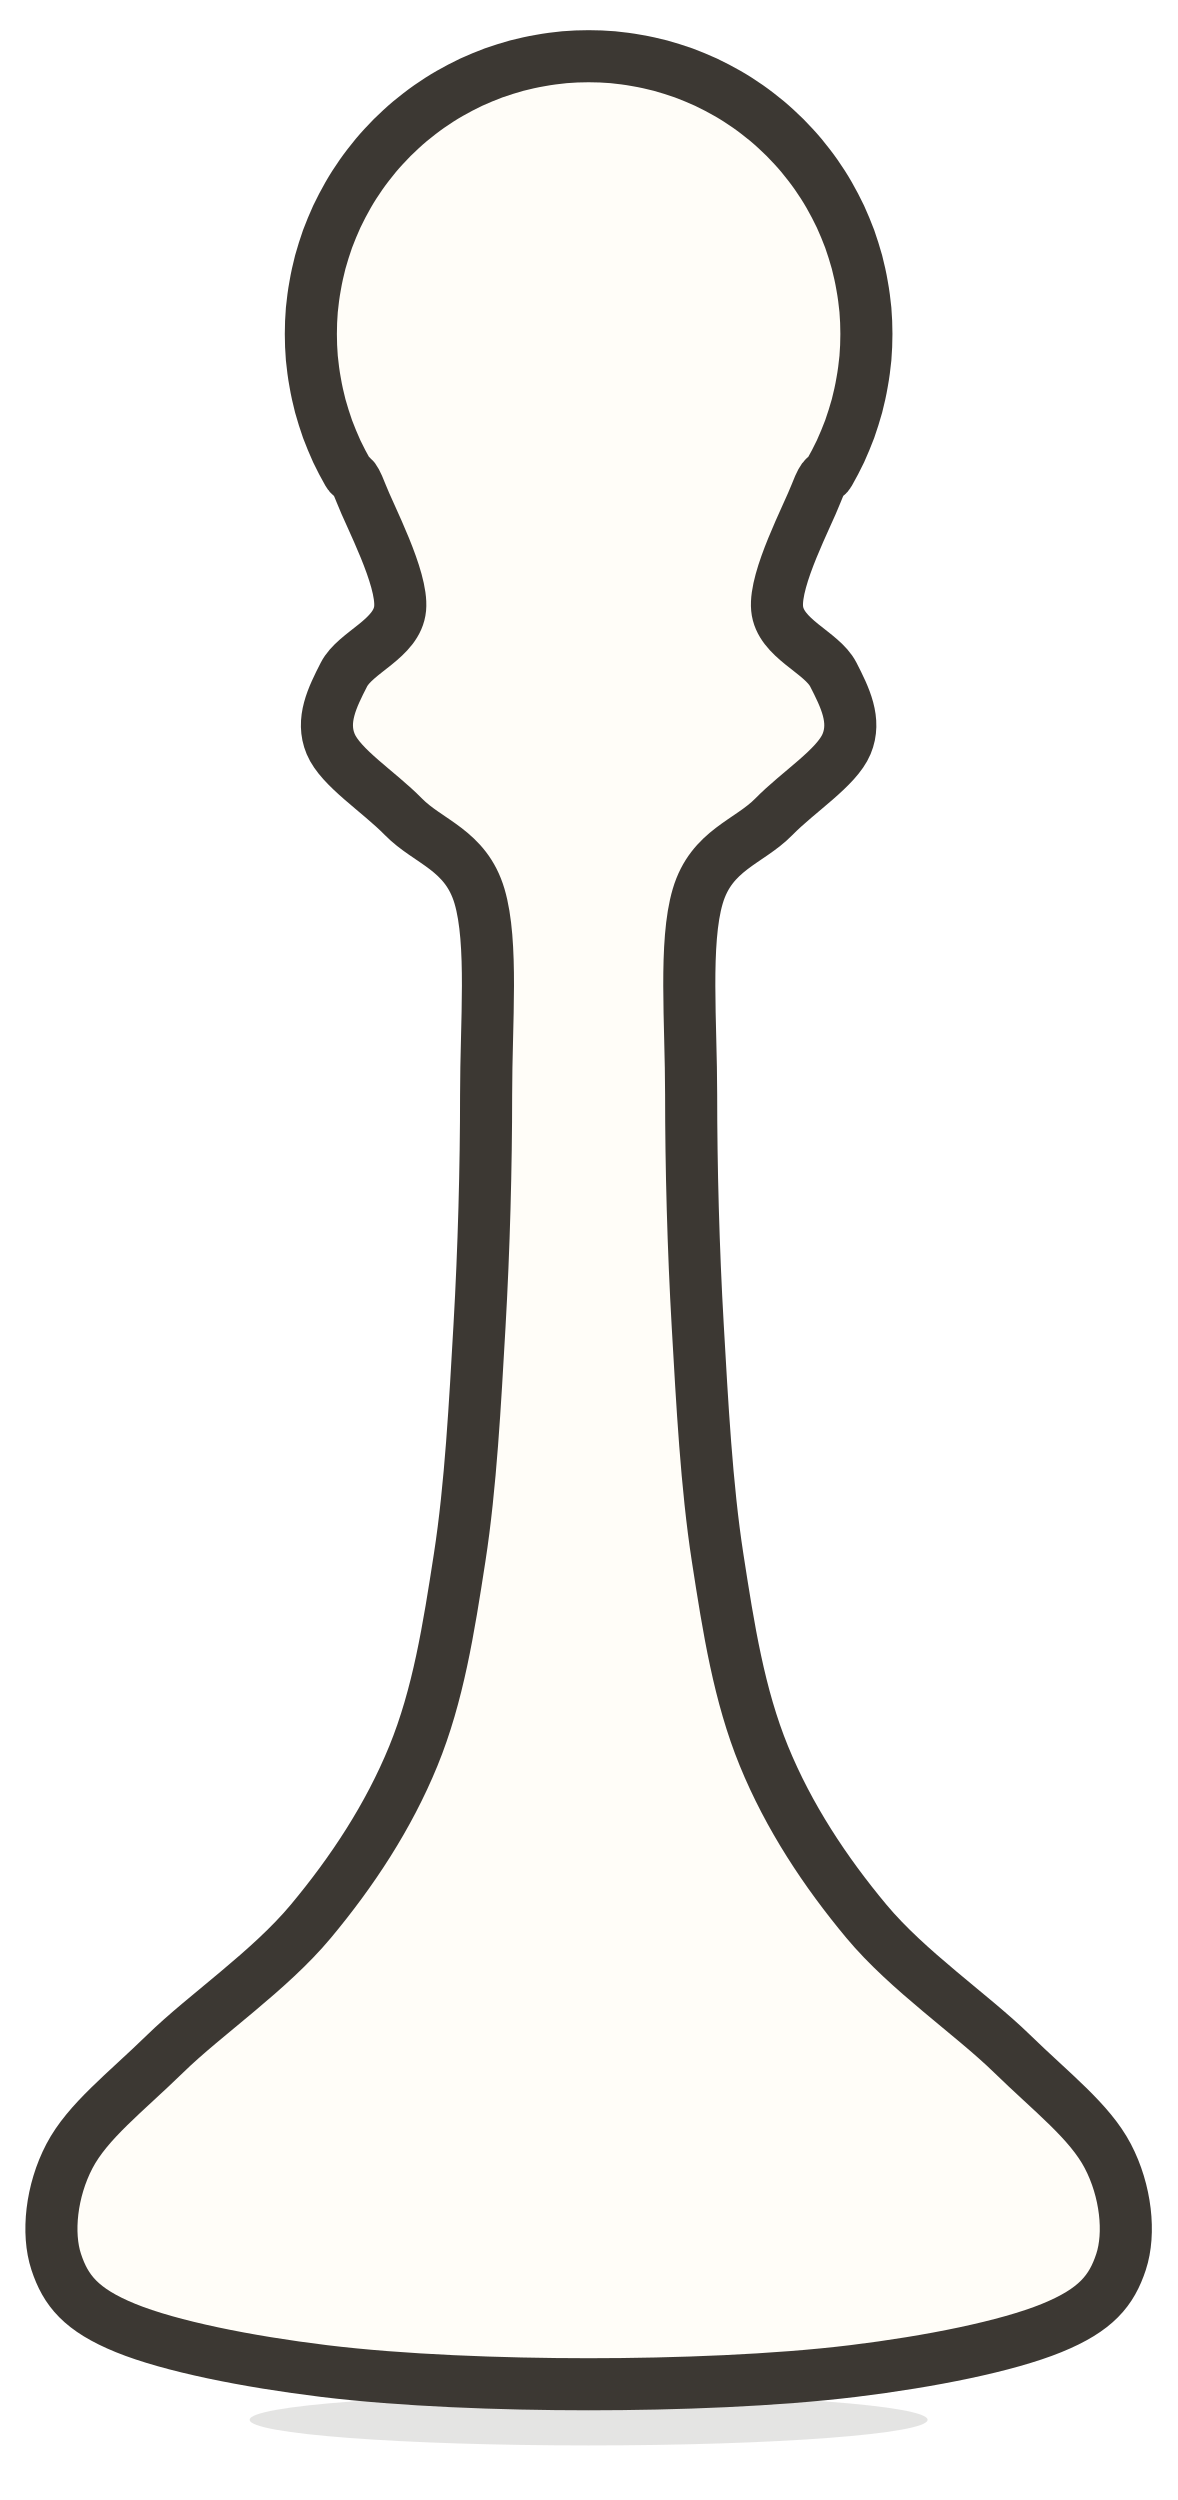
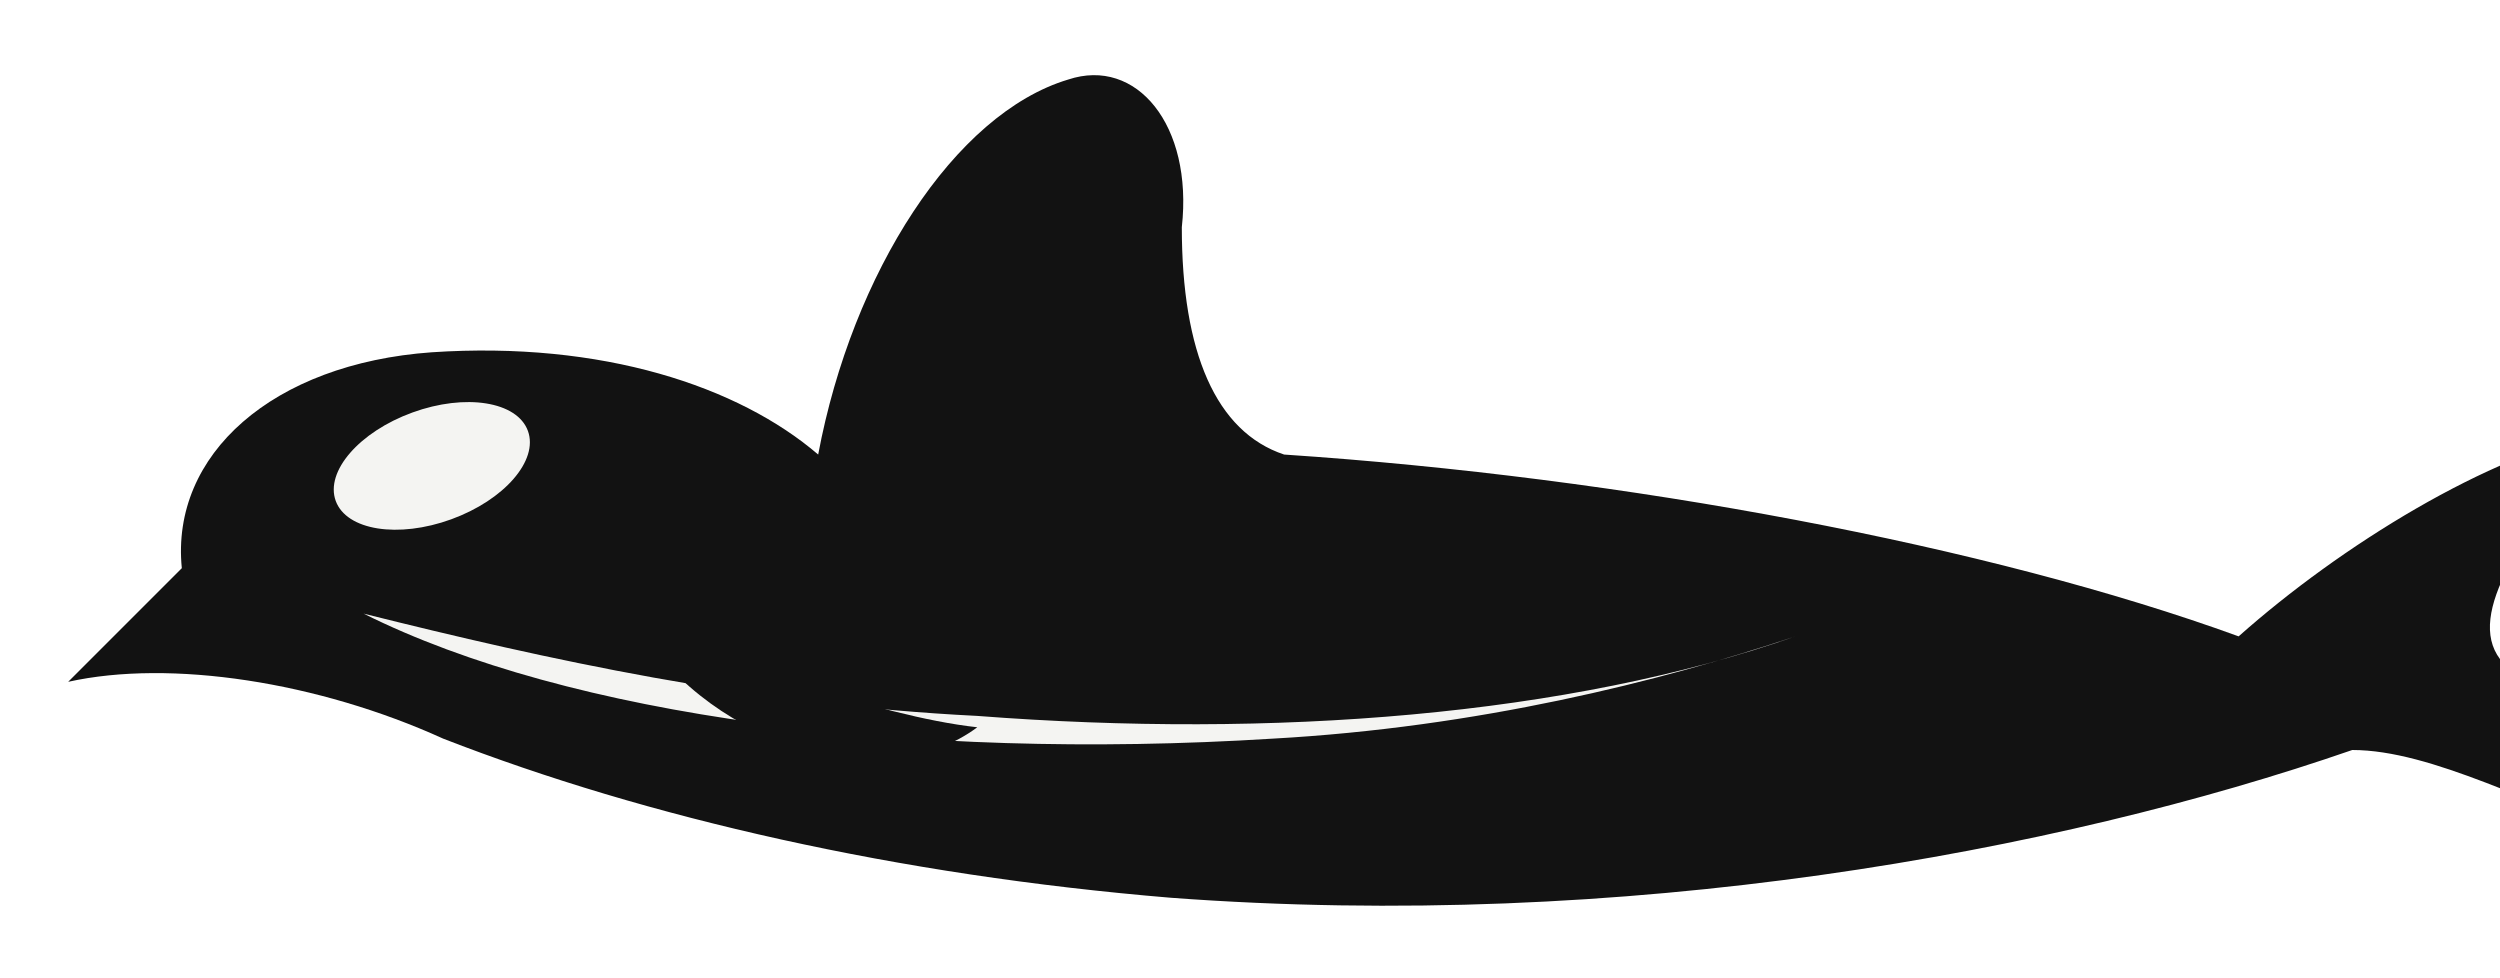
- <svg xmlns="http://www.w3.org/2000/svg" viewBox="24.40 11.80 71.20 151.20" fill="none">
-   <ellipse cx="60" cy="158.15" rx="20.5" ry="1.55" fill="#1c1914" fill-opacity="0.12" />
-   <path fill="#fffdf8" stroke="#3c3833" stroke-width="3.15" stroke-linejoin="round" d="M 60.00 15.20 C 60.49 15.20 60.98 15.22 61.46 15.26 C 61.95 15.31 62.44 15.37 62.92 15.46 C 63.40 15.54 63.88 15.65 64.35 15.77 C 64.82 15.90 65.29 16.05 65.75 16.21 C 66.20 16.38 66.66 16.57 67.10 16.77 C 67.54 16.98 67.98 17.21 68.40 17.45 C 68.82 17.69 69.24 17.96 69.64 18.24 C 70.04 18.52 70.42 18.82 70.80 19.13 C 71.17 19.44 71.53 19.78 71.88 20.12 C 72.22 20.47 72.56 20.83 72.87 21.20 C 73.18 21.58 73.48 21.96 73.76 22.36 C 74.04 22.76 74.31 23.18 74.55 23.60 C 74.79 24.02 75.02 24.46 75.23 24.90 C 75.43 25.34 75.62 25.80 75.79 26.25 C 75.95 26.71 76.10 27.18 76.23 27.65 C 76.35 28.12 76.46 28.60 76.54 29.08 C 76.63 29.56 76.69 30.05 76.74 30.54 C 76.78 31.02 76.80 31.51 76.80 32.00 C 76.80 32.49 76.78 32.98 76.74 33.46 C 76.69 33.95 76.63 34.44 76.54 34.92 C 76.46 35.40 76.35 35.88 76.23 36.35 C 76.10 36.82 75.95 37.29 75.79 37.75 C 75.62 38.20 75.43 38.66 75.23 39.10 C 75.02 39.54 74.79 39.98 74.55 40.40 C 74.31 40.82 74.29 40.27 73.76 41.64 C 73.24 43.00 71.23 46.77 71.40 48.60 C 71.57 50.43 74.10 51.23 74.80 52.60 C 75.50 53.97 76.20 55.37 75.60 56.80 C 75.00 58.23 72.70 59.67 71.20 61.20 C 69.70 62.73 67.43 63.20 66.60 66.00 C 65.77 68.80 66.20 73.67 66.20 78.00 C 66.20 82.33 66.33 87.33 66.60 92.00 C 66.87 96.67 67.13 101.67 67.80 106.00 C 68.47 110.33 69.10 114.33 70.60 118.00 C 72.10 121.67 74.30 125.00 76.80 128.00 C 79.30 131.00 83.17 133.63 85.60 136.00 C 88.03 138.37 90.30 140.10 91.40 142.20 C 92.50 144.30 92.77 146.87 92.20 148.60 C 91.63 150.33 90.70 151.50 88.00 152.60 C 85.30 153.70 80.67 154.63 76.00 155.20 C 71.33 155.77 65.33 156.00 60.00 156.00 C 54.67 156.00 48.67 155.77 44.00 155.20 C 39.33 154.63 34.70 153.70 32.00 152.60 C 29.30 151.50 28.37 150.33 27.80 148.60 C 27.23 146.87 27.50 144.30 28.60 142.20 C 29.70 140.10 31.97 138.37 34.40 136.00 C 36.83 133.63 40.70 131.00 43.20 128.00 C 45.70 125.00 47.90 121.67 49.40 118.00 C 50.90 114.33 51.53 110.33 52.20 106.00 C 52.87 101.67 53.13 96.67 53.40 92.00 C 53.67 87.33 53.80 82.33 53.80 78.00 C 53.80 73.67 54.23 68.80 53.40 66.00 C 52.57 63.20 50.30 62.73 48.80 61.20 C 47.30 59.67 45.00 58.23 44.40 56.80 C 43.80 55.37 44.50 53.97 45.20 52.60 C 45.90 51.23 48.43 50.43 48.60 48.60 C 48.77 46.77 46.76 43.00 46.24 41.64 C 45.71 40.27 45.69 40.82 45.45 40.40 C 45.21 39.98 44.98 39.54 44.77 39.10 C 44.57 38.66 44.38 38.20 44.21 37.75 C 44.05 37.29 43.90 36.82 43.77 36.35 C 43.65 35.88 43.54 35.40 43.46 34.92 C 43.37 34.44 43.31 33.95 43.26 33.46 C 43.22 32.98 43.20 32.49 43.20 32.00 C 43.20 31.51 43.22 31.02 43.26 30.54 C 43.31 30.05 43.37 29.56 43.46 29.08 C 43.54 28.60 43.65 28.12 43.77 27.65 C 43.90 27.18 44.05 26.71 44.21 26.25 C 44.38 25.80 44.57 25.34 44.77 24.90 C 44.98 24.46 45.21 24.02 45.45 23.60 C 45.69 23.18 45.96 22.76 46.24 22.36 C 46.52 21.96 46.82 21.58 47.13 21.20 C 47.44 20.83 47.78 20.47 48.12 20.12 C 48.47 19.78 48.83 19.44 49.20 19.13 C 49.58 18.82 49.96 18.52 50.36 18.24 C 50.76 17.96 51.18 17.69 51.60 17.45 C 52.02 17.21 52.46 16.98 52.90 16.77 C 53.34 16.57 53.80 16.38 54.25 16.21 C 54.71 16.05 55.18 15.90 55.65 15.77 C 56.12 15.65 56.60 15.54 57.08 15.46 C 57.56 15.37 58.05 15.31 58.54 15.26 C 59.02 15.22 59.51 15.20 60.00 15.20 Z" />
+ <svg xmlns="http://www.w3.org/2000/svg" viewBox="0 0 220 86">
+   <style>
+     .body { fill: #121212; }
+     .patch { fill: #f4f4f2; }
+     @media (prefers-color-scheme: dark) {
+       .body { fill: #f3f3f1; }
+       .patch { fill: #111110; }
+     }
+   </style>
+   <path class="body" d="M16 50c-1-10 8-18 22-19 15-1 27 3 34 9 3-16 12-30 22-33 6-2 11 4 10 13 0 11 3 18 9 20 30 2 62 8 84 16 9-8 22-16 32-18-7 9-12 16-9 20 7 2 14 9 12 16-9-3-18-8-25-8-26 9-64 16-104 13-24-2-46-7-64-14-11-5-24-7-33-5z" />
+   <path class="patch" d="M32 54c18 9 48 13 80 11 18-1 34-5 46-9-20 7-46 9-72 7-20-1-38-5-54-9z" />
+   <ellipse class="patch" cx="38" cy="41" rx="9" ry="5" transform="rotate(-20 38 41)" />
+   <path class="body" d="M56 55c7 11 22 15 30 9-9-1-22-6-30-9z" />
</svg>
